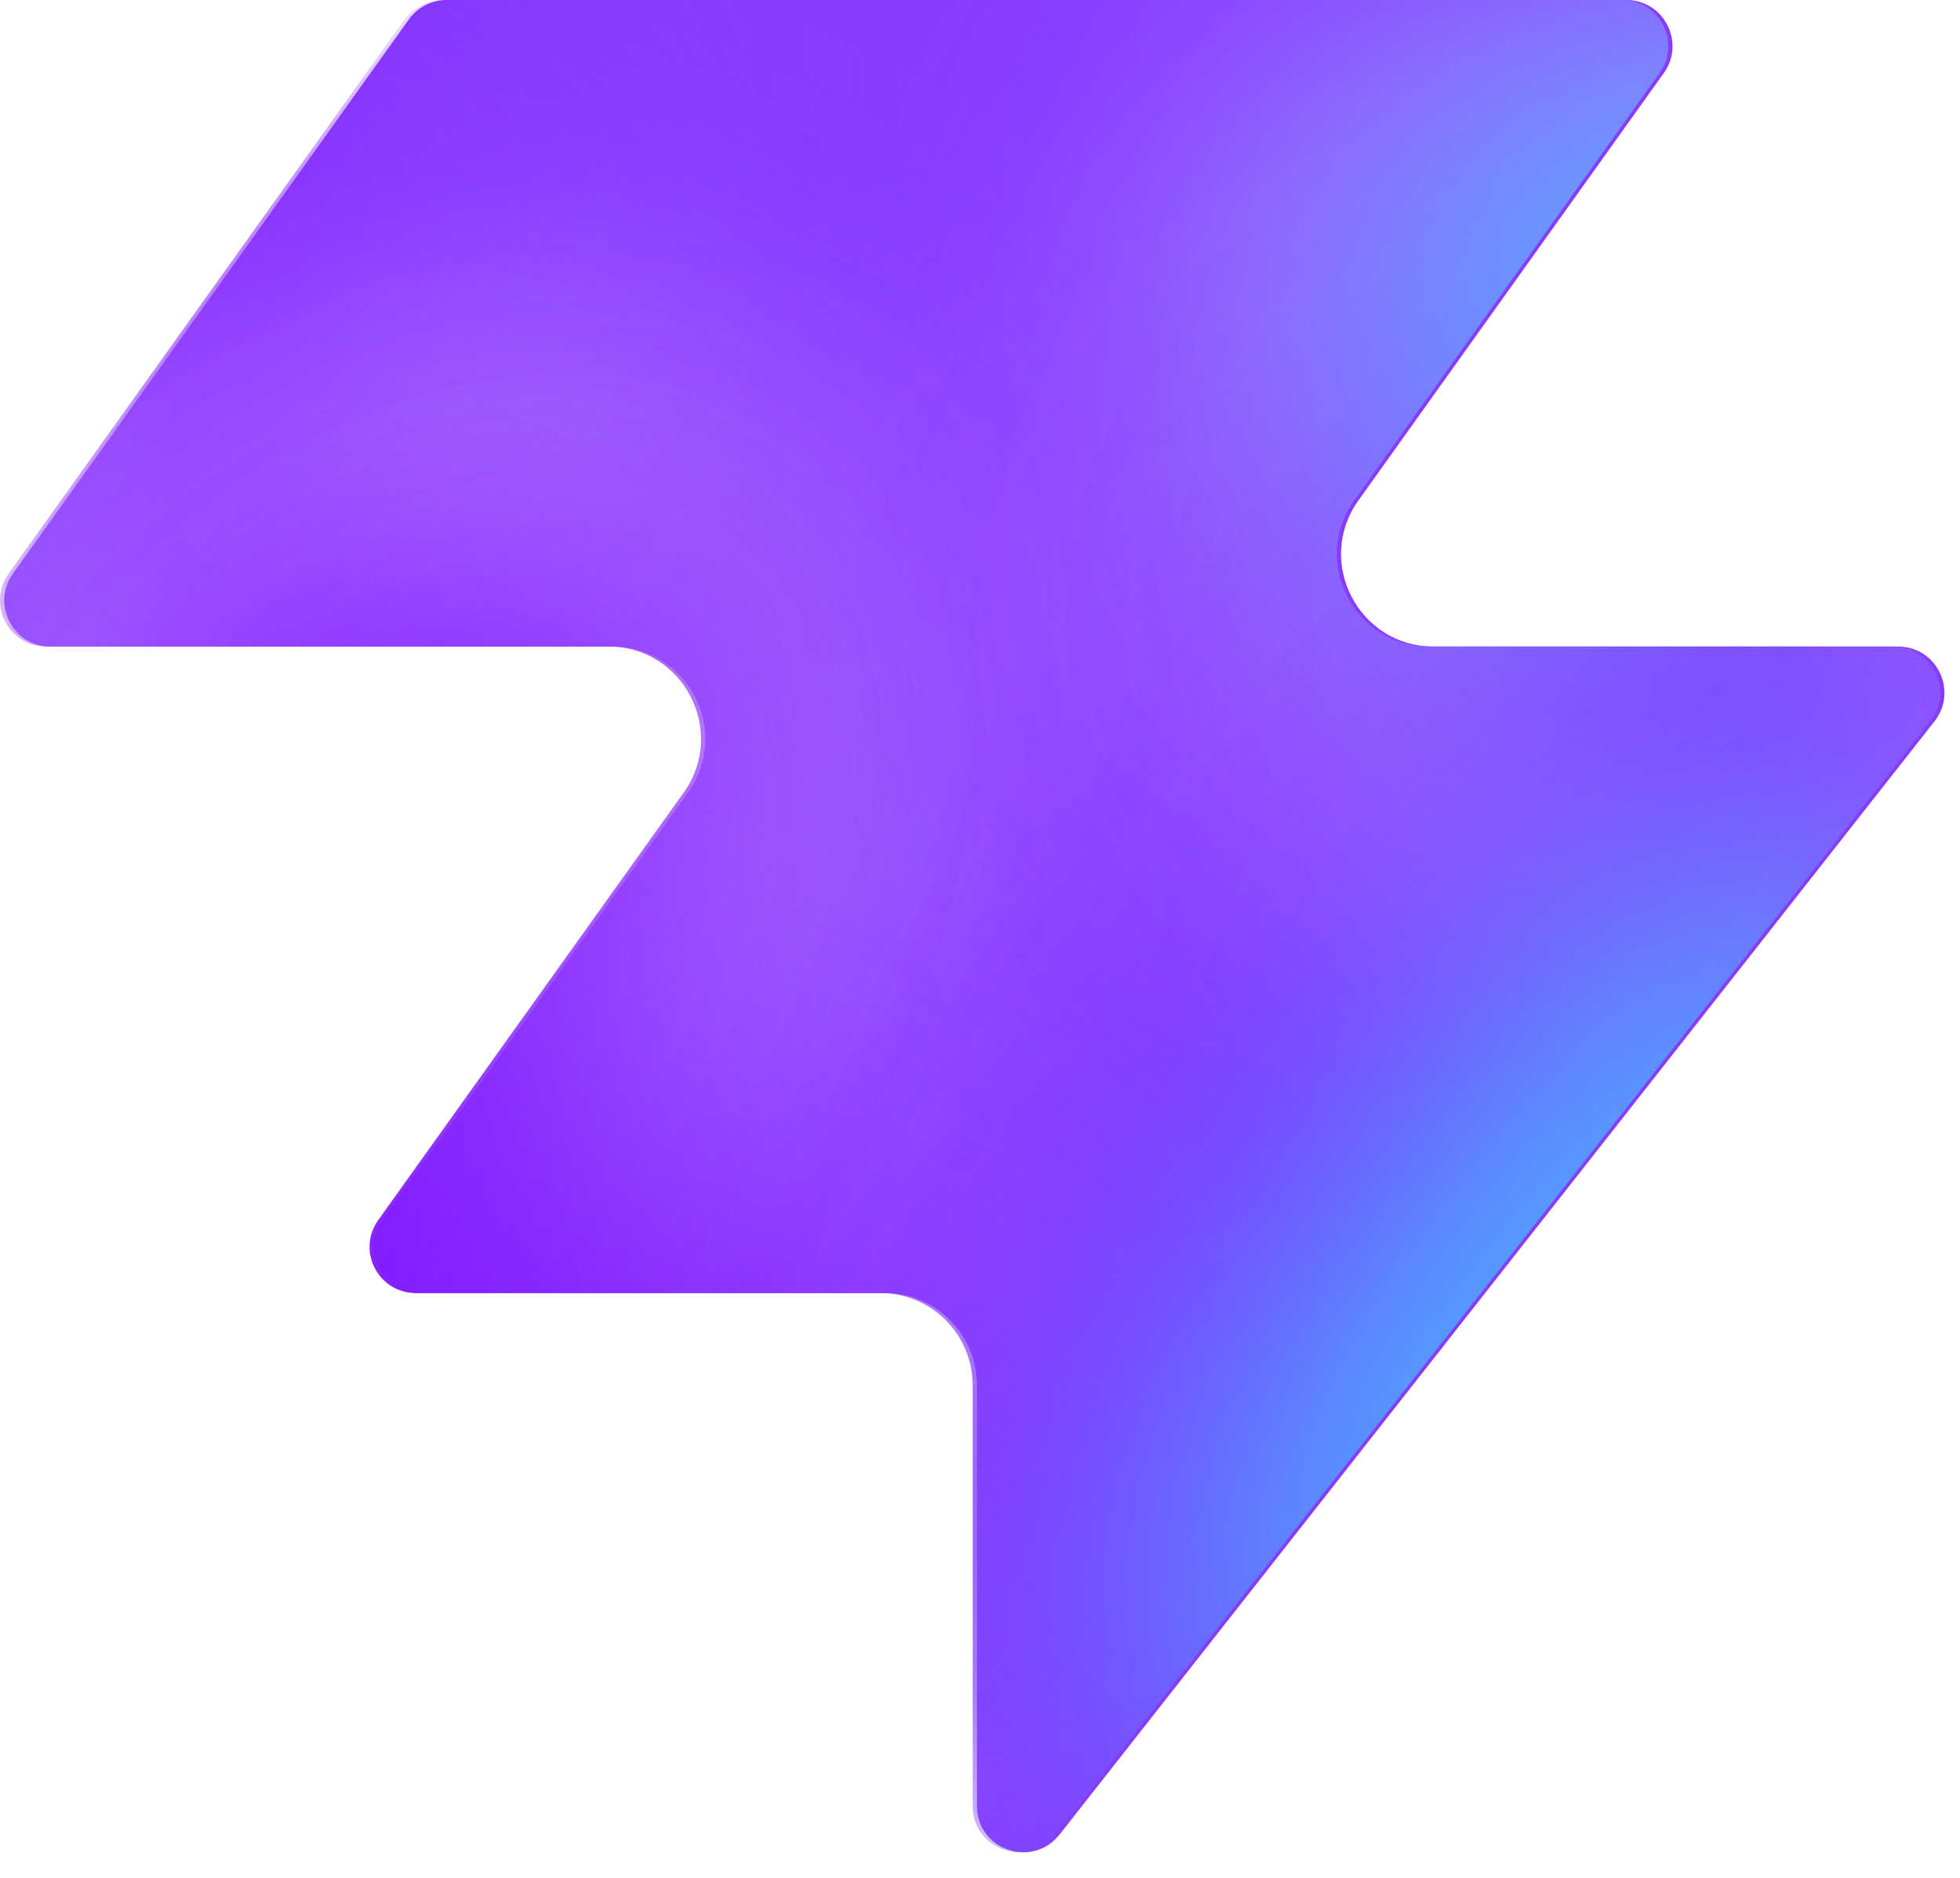
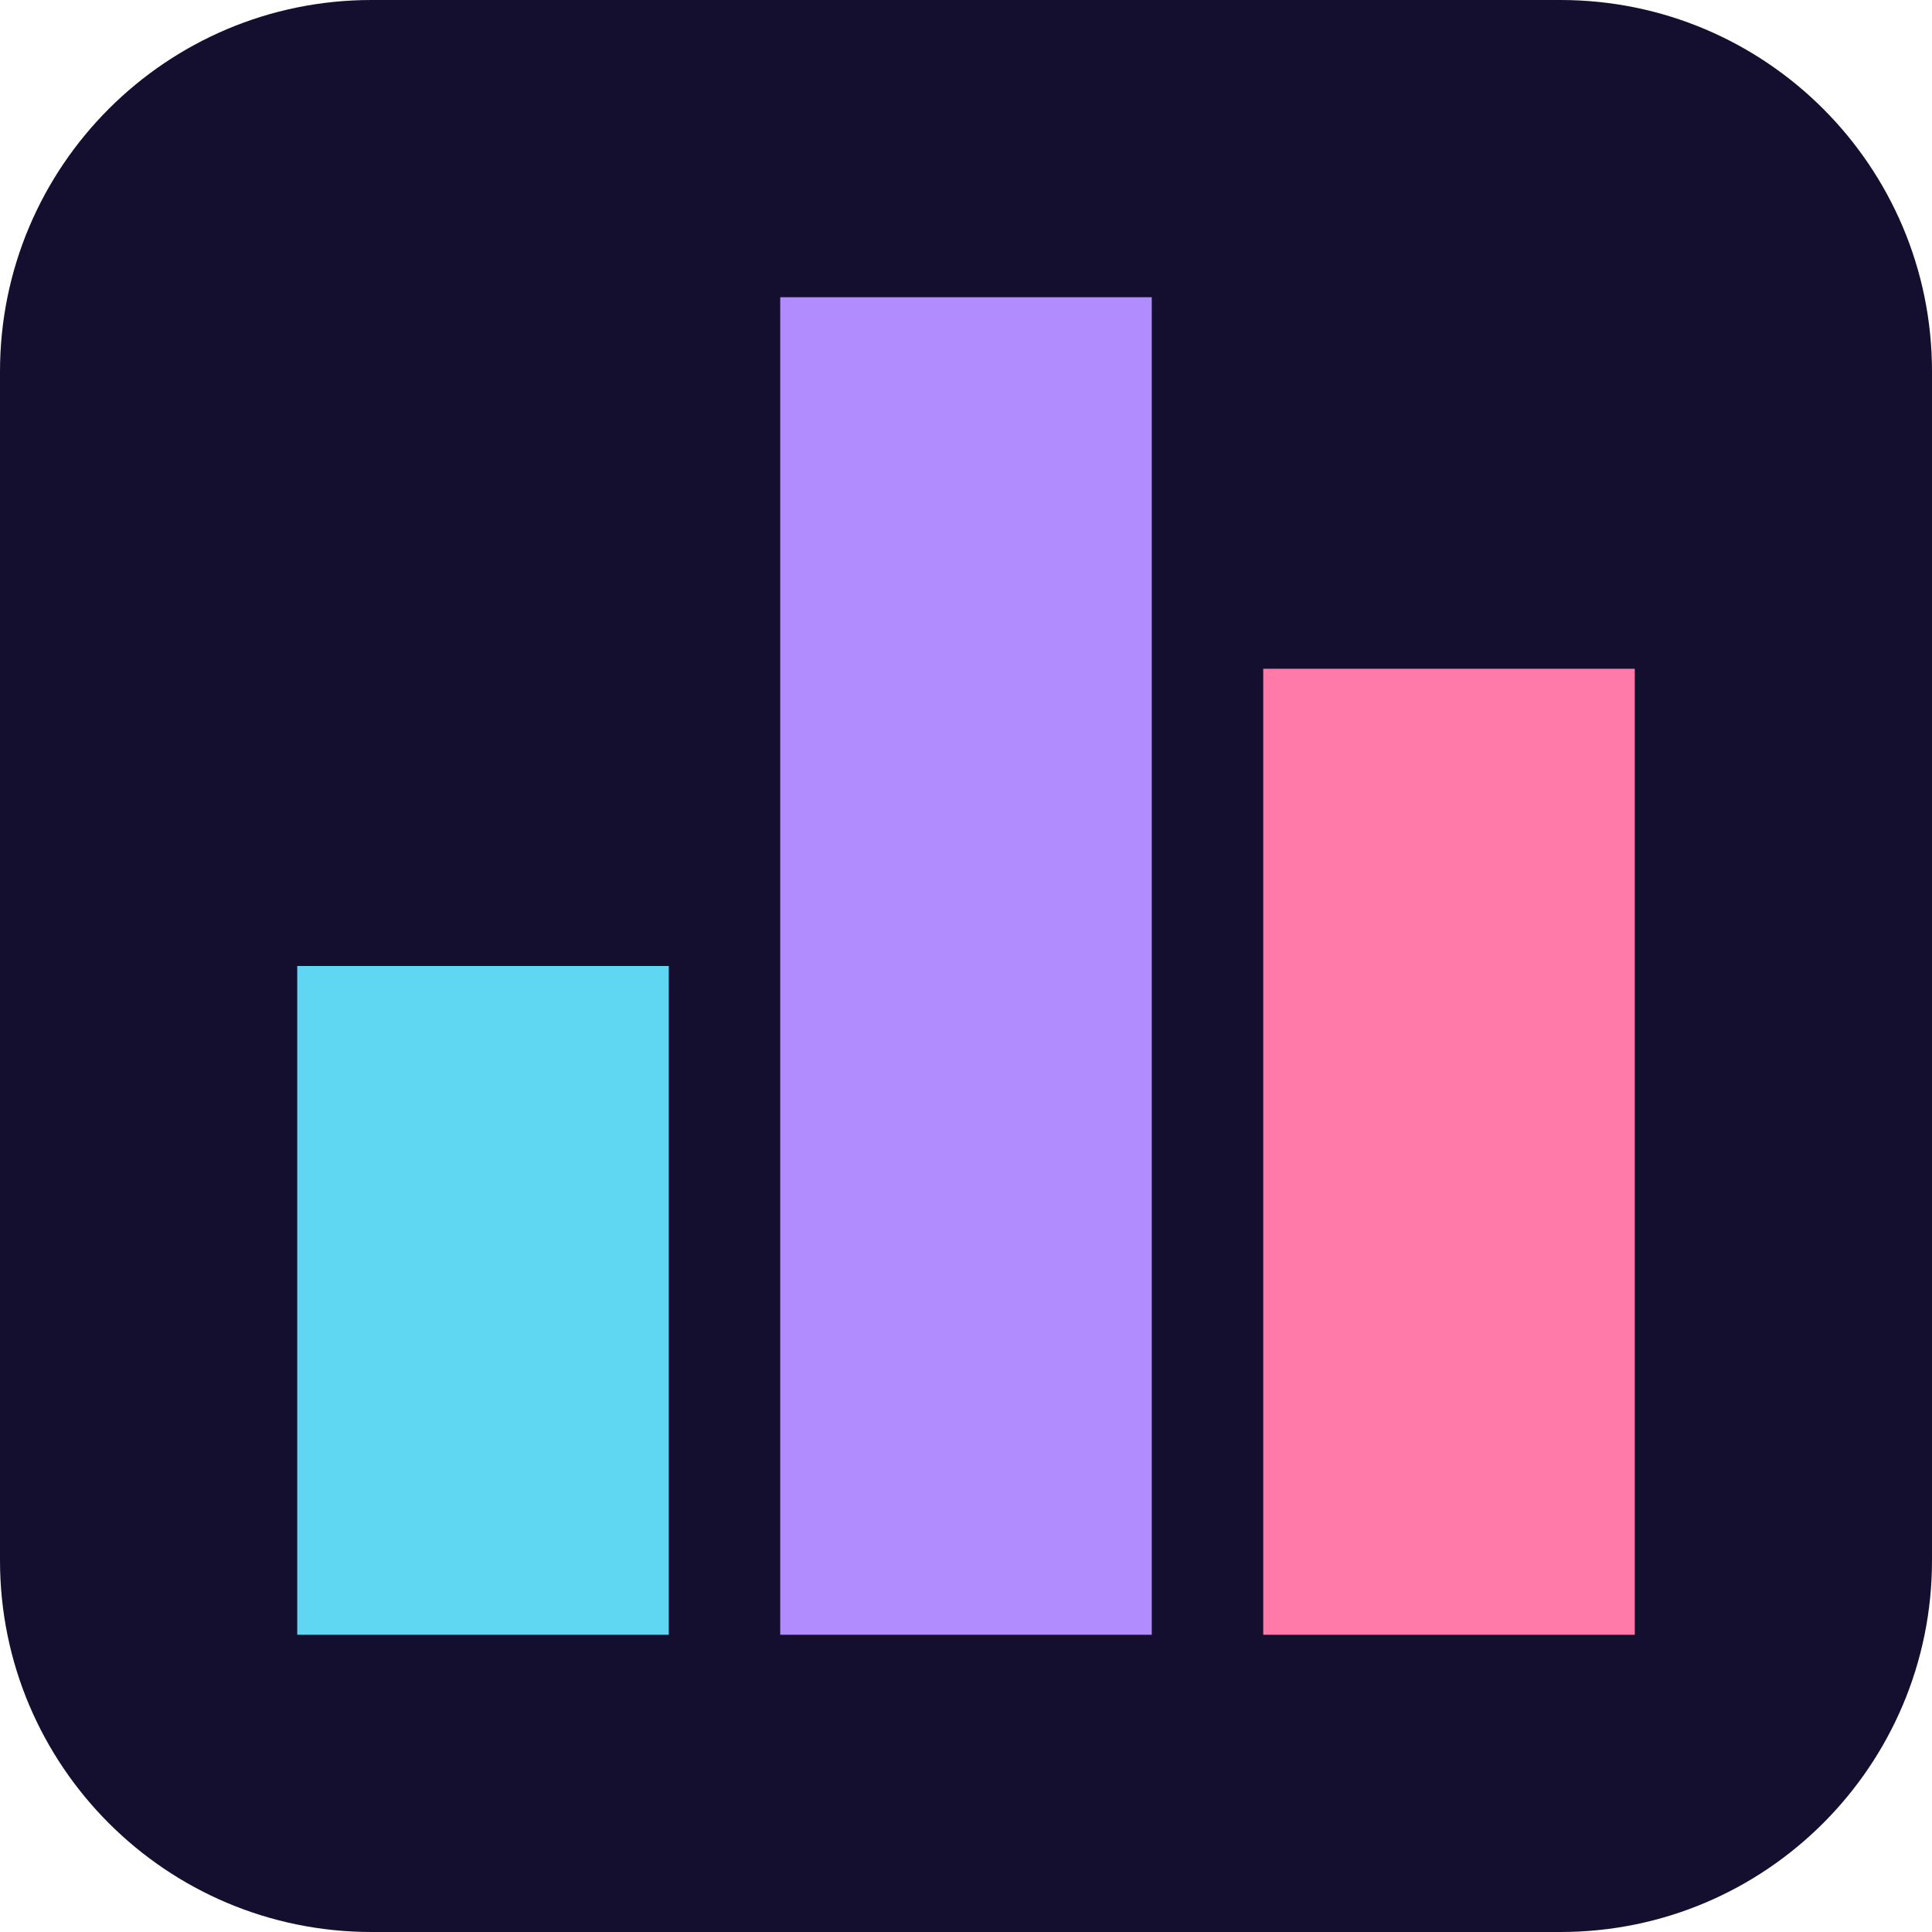
- <svg xmlns="http://www.w3.org/2000/svg" width="48" height="46" fill="none" viewBox="0 0 48 46">
-   <path fill="#863bff" d="M25.946 44.938c-.664.845-2.021.375-2.021-.698V33.937a2.26 2.26 0 0 0-2.262-2.262H10.287c-.92 0-1.456-1.04-.92-1.788l7.48-10.471c1.07-1.497 0-3.578-1.842-3.578H1.237c-.92 0-1.456-1.04-.92-1.788L10.013.474c.214-.297.556-.474.92-.474h28.894c.92 0 1.456 1.04.92 1.788l-7.48 10.471c-1.07 1.498 0 3.579 1.842 3.579h11.377c.943 0 1.473 1.088.89 1.83L25.947 44.94z" style="fill:#863bff;fill:color(display-p3 .525 .23 1);fill-opacity:1" />
-   <mask id="a" width="48" height="46" x="0" y="0" maskUnits="userSpaceOnUse" style="mask-type:alpha">
-     <path fill="#000" d="M25.842 44.938c-.664.844-2.021.375-2.021-.698V33.937a2.26 2.26 0 0 0-2.262-2.262H10.183c-.92 0-1.456-1.04-.92-1.788l7.48-10.471c1.07-1.498 0-3.579-1.842-3.579H1.133c-.92 0-1.456-1.04-.92-1.787L9.91.473c.214-.297.556-.474.92-.474h28.894c.92 0 1.456 1.04.92 1.788l-7.48 10.471c-1.07 1.498 0 3.578 1.842 3.578h11.377c.943 0 1.473 1.088.89 1.832L25.843 44.94z" style="fill:#000;fill-opacity:1" />
-   </mask>
-   <g mask="url(#a)">
-     <g filter="url(#b)">
-       <ellipse cx="5.508" cy="14.704" fill="#ede6ff" rx="5.508" ry="14.704" style="fill:#ede6ff;fill:color(display-p3 .927 .903 1);fill-opacity:1" transform="matrix(.00324 1 1 -.00324 -4.47 31.516)" />
-     </g>
-     <g filter="url(#c)">
-       <ellipse cx="10.399" cy="29.851" fill="#ede6ff" rx="10.399" ry="29.851" style="fill:#ede6ff;fill:color(display-p3 .927 .903 1);fill-opacity:1" transform="matrix(.00324 1 1 -.00324 -39.328 7.883)" />
-     </g>
-     <g filter="url(#d)">
-       <ellipse cx="5.508" cy="30.487" fill="#7e14ff" rx="5.508" ry="30.487" style="fill:#7e14ff;fill:color(display-p3 .492 .077 1);fill-opacity:1" transform="rotate(89.814 -25.913 -14.639)scale(1 -1)" />
-     </g>
-     <g filter="url(#e)">
-       <ellipse cx="5.508" cy="30.599" fill="#7e14ff" rx="5.508" ry="30.599" style="fill:#7e14ff;fill:color(display-p3 .492 .077 1);fill-opacity:1" transform="rotate(89.814 -32.644 -3.334)scale(1 -1)" />
-     </g>
-     <g filter="url(#f)">
-       <ellipse cx="5.508" cy="30.599" fill="#7e14ff" rx="5.508" ry="30.599" style="fill:#7e14ff;fill:color(display-p3 .492 .077 1);fill-opacity:1" transform="matrix(.00324 1 1 -.00324 -34.34 30.47)" />
-     </g>
-     <g filter="url(#g)">
-       <ellipse cx="14.072" cy="22.078" fill="#ede6ff" rx="14.072" ry="22.078" style="fill:#ede6ff;fill:color(display-p3 .927 .903 1);fill-opacity:1" transform="rotate(93.35 24.506 48.493)scale(-1 1)" />
-     </g>
-     <g filter="url(#h)">
-       <ellipse cx="3.47" cy="21.501" fill="#7e14ff" rx="3.47" ry="21.501" style="fill:#7e14ff;fill:color(display-p3 .492 .077 1);fill-opacity:1" transform="rotate(89.009 28.708 47.59)scale(-1 1)" />
-     </g>
-     <g filter="url(#i)">
-       <ellipse cx="3.47" cy="21.501" fill="#7e14ff" rx="3.47" ry="21.501" style="fill:#7e14ff;fill:color(display-p3 .492 .077 1);fill-opacity:1" transform="rotate(89.009 28.708 47.59)scale(-1 1)" />
-     </g>
-     <g filter="url(#j)">
-       <ellipse cx=".387" cy="8.972" fill="#7e14ff" rx="4.407" ry="29.108" style="fill:#7e14ff;fill:color(display-p3 .492 .077 1);fill-opacity:1" transform="rotate(39.51 .387 8.972)" />
-     </g>
-     <g filter="url(#k)">
-       <ellipse cx="47.523" cy="-6.092" fill="#7e14ff" rx="4.407" ry="29.108" style="fill:#7e14ff;fill:color(display-p3 .492 .077 1);fill-opacity:1" transform="rotate(37.892 47.523 -6.092)" />
-     </g>
-     <g filter="url(#l)">
-       <ellipse cx="41.412" cy="6.333" fill="#47bfff" rx="5.971" ry="9.665" style="fill:#47bfff;fill:color(display-p3 .28 .748 1);fill-opacity:1" transform="rotate(37.892 41.412 6.333)" />
-     </g>
-     <g filter="url(#m)">
-       <ellipse cx="-1.879" cy="38.332" fill="#7e14ff" rx="4.407" ry="29.108" style="fill:#7e14ff;fill:color(display-p3 .492 .077 1);fill-opacity:1" transform="rotate(37.892 -1.88 38.332)" />
-     </g>
-     <g filter="url(#n)">
-       <ellipse cx="-1.879" cy="38.332" fill="#7e14ff" rx="4.407" ry="29.108" style="fill:#7e14ff;fill:color(display-p3 .492 .077 1);fill-opacity:1" transform="rotate(37.892 -1.88 38.332)" />
-     </g>
-     <g filter="url(#o)">
-       <ellipse cx="35.651" cy="29.907" fill="#7e14ff" rx="4.407" ry="29.108" style="fill:#7e14ff;fill:color(display-p3 .492 .077 1);fill-opacity:1" transform="rotate(37.892 35.651 29.907)" />
-     </g>
-     <g filter="url(#p)">
-       <ellipse cx="38.418" cy="32.4" fill="#47bfff" rx="5.971" ry="15.297" style="fill:#47bfff;fill:color(display-p3 .28 .748 1);fill-opacity:1" transform="rotate(37.892 38.418 32.4)" />
-     </g>
-   </g>
-   <defs>
-     <filter id="b" width="60.045" height="41.654" x="-19.77" y="16.149" color-interpolation-filters="sRGB" filterUnits="userSpaceOnUse">
-       <feFlood flood-opacity="0" result="BackgroundImageFix" />
-       <feBlend in="SourceGraphic" in2="BackgroundImageFix" result="shape" />
-       <feGaussianBlur result="effect1_foregroundBlur_2002_17158" stdDeviation="7.659" />
-     </filter>
-     <filter id="c" width="90.34" height="51.437" x="-54.613" y="-7.533" color-interpolation-filters="sRGB" filterUnits="userSpaceOnUse">
-       <feFlood flood-opacity="0" result="BackgroundImageFix" />
-       <feBlend in="SourceGraphic" in2="BackgroundImageFix" result="shape" />
-       <feGaussianBlur result="effect1_foregroundBlur_2002_17158" stdDeviation="7.659" />
-     </filter>
-     <filter id="d" width="79.355" height="29.4" x="-49.64" y="2.03" color-interpolation-filters="sRGB" filterUnits="userSpaceOnUse">
-       <feFlood flood-opacity="0" result="BackgroundImageFix" />
-       <feBlend in="SourceGraphic" in2="BackgroundImageFix" result="shape" />
-       <feGaussianBlur result="effect1_foregroundBlur_2002_17158" stdDeviation="4.596" />
-     </filter>
-     <filter id="e" width="79.579" height="29.4" x="-45.045" y="20.029" color-interpolation-filters="sRGB" filterUnits="userSpaceOnUse">
-       <feFlood flood-opacity="0" result="BackgroundImageFix" />
-       <feBlend in="SourceGraphic" in2="BackgroundImageFix" result="shape" />
-       <feGaussianBlur result="effect1_foregroundBlur_2002_17158" stdDeviation="4.596" />
-     </filter>
-     <filter id="f" width="79.579" height="29.4" x="-43.513" y="21.178" color-interpolation-filters="sRGB" filterUnits="userSpaceOnUse">
-       <feFlood flood-opacity="0" result="BackgroundImageFix" />
-       <feBlend in="SourceGraphic" in2="BackgroundImageFix" result="shape" />
-       <feGaussianBlur result="effect1_foregroundBlur_2002_17158" stdDeviation="4.596" />
-     </filter>
-     <filter id="g" width="74.749" height="58.852" x="15.756" y="-17.901" color-interpolation-filters="sRGB" filterUnits="userSpaceOnUse">
-       <feFlood flood-opacity="0" result="BackgroundImageFix" />
-       <feBlend in="SourceGraphic" in2="BackgroundImageFix" result="shape" />
-       <feGaussianBlur result="effect1_foregroundBlur_2002_17158" stdDeviation="7.659" />
-     </filter>
-     <filter id="h" width="61.377" height="25.362" x="23.548" y="2.284" color-interpolation-filters="sRGB" filterUnits="userSpaceOnUse">
-       <feFlood flood-opacity="0" result="BackgroundImageFix" />
-       <feBlend in="SourceGraphic" in2="BackgroundImageFix" result="shape" />
-       <feGaussianBlur result="effect1_foregroundBlur_2002_17158" stdDeviation="4.596" />
-     </filter>
-     <filter id="i" width="61.377" height="25.362" x="23.548" y="2.284" color-interpolation-filters="sRGB" filterUnits="userSpaceOnUse">
-       <feFlood flood-opacity="0" result="BackgroundImageFix" />
-       <feBlend in="SourceGraphic" in2="BackgroundImageFix" result="shape" />
-       <feGaussianBlur result="effect1_foregroundBlur_2002_17158" stdDeviation="4.596" />
-     </filter>
-     <filter id="j" width="56.045" height="63.649" x="-27.636" y="-22.853" color-interpolation-filters="sRGB" filterUnits="userSpaceOnUse">
-       <feFlood flood-opacity="0" result="BackgroundImageFix" />
-       <feBlend in="SourceGraphic" in2="BackgroundImageFix" result="shape" />
-       <feGaussianBlur result="effect1_foregroundBlur_2002_17158" stdDeviation="4.596" />
-     </filter>
-     <filter id="k" width="54.814" height="64.646" x="20.116" y="-38.415" color-interpolation-filters="sRGB" filterUnits="userSpaceOnUse">
-       <feFlood flood-opacity="0" result="BackgroundImageFix" />
-       <feBlend in="SourceGraphic" in2="BackgroundImageFix" result="shape" />
-       <feGaussianBlur result="effect1_foregroundBlur_2002_17158" stdDeviation="4.596" />
-     </filter>
-     <filter id="l" width="33.541" height="35.313" x="24.641" y="-11.323" color-interpolation-filters="sRGB" filterUnits="userSpaceOnUse">
-       <feFlood flood-opacity="0" result="BackgroundImageFix" />
-       <feBlend in="SourceGraphic" in2="BackgroundImageFix" result="shape" />
-       <feGaussianBlur result="effect1_foregroundBlur_2002_17158" stdDeviation="4.596" />
-     </filter>
-     <filter id="m" width="54.814" height="64.646" x="-29.286" y="6.009" color-interpolation-filters="sRGB" filterUnits="userSpaceOnUse">
-       <feFlood flood-opacity="0" result="BackgroundImageFix" />
-       <feBlend in="SourceGraphic" in2="BackgroundImageFix" result="shape" />
-       <feGaussianBlur result="effect1_foregroundBlur_2002_17158" stdDeviation="4.596" />
-     </filter>
-     <filter id="n" width="54.814" height="64.646" x="-29.286" y="6.009" color-interpolation-filters="sRGB" filterUnits="userSpaceOnUse">
-       <feFlood flood-opacity="0" result="BackgroundImageFix" />
-       <feBlend in="SourceGraphic" in2="BackgroundImageFix" result="shape" />
-       <feGaussianBlur result="effect1_foregroundBlur_2002_17158" stdDeviation="4.596" />
-     </filter>
-     <filter id="o" width="54.814" height="64.646" x="8.244" y="-2.416" color-interpolation-filters="sRGB" filterUnits="userSpaceOnUse">
-       <feFlood flood-opacity="0" result="BackgroundImageFix" />
-       <feBlend in="SourceGraphic" in2="BackgroundImageFix" result="shape" />
-       <feGaussianBlur result="effect1_foregroundBlur_2002_17158" stdDeviation="4.596" />
-     </filter>
-     <filter id="p" width="39.409" height="43.623" x="18.713" y="10.588" color-interpolation-filters="sRGB" filterUnits="userSpaceOnUse">
-       <feFlood flood-opacity="0" result="BackgroundImageFix" />
-       <feBlend in="SourceGraphic" in2="BackgroundImageFix" result="shape" />
-       <feGaussianBlur result="effect1_foregroundBlur_2002_17158" stdDeviation="4.596" />
-     </filter>
-   </defs>
+ <svg xmlns="http://www.w3.org/2000/svg" viewBox="0 0 26 26">
+   <rect width="26" height="26" rx="5" fill="#140f2e" />
+   <rect x="4" y="13" width="5" height="9" fill="#5fd6f2" />
+   <rect x="10.5" y="4" width="5" height="18" fill="#b18cff" />
+   <rect x="17" y="9" width="5" height="13" fill="#ff7aa8" />
</svg>
